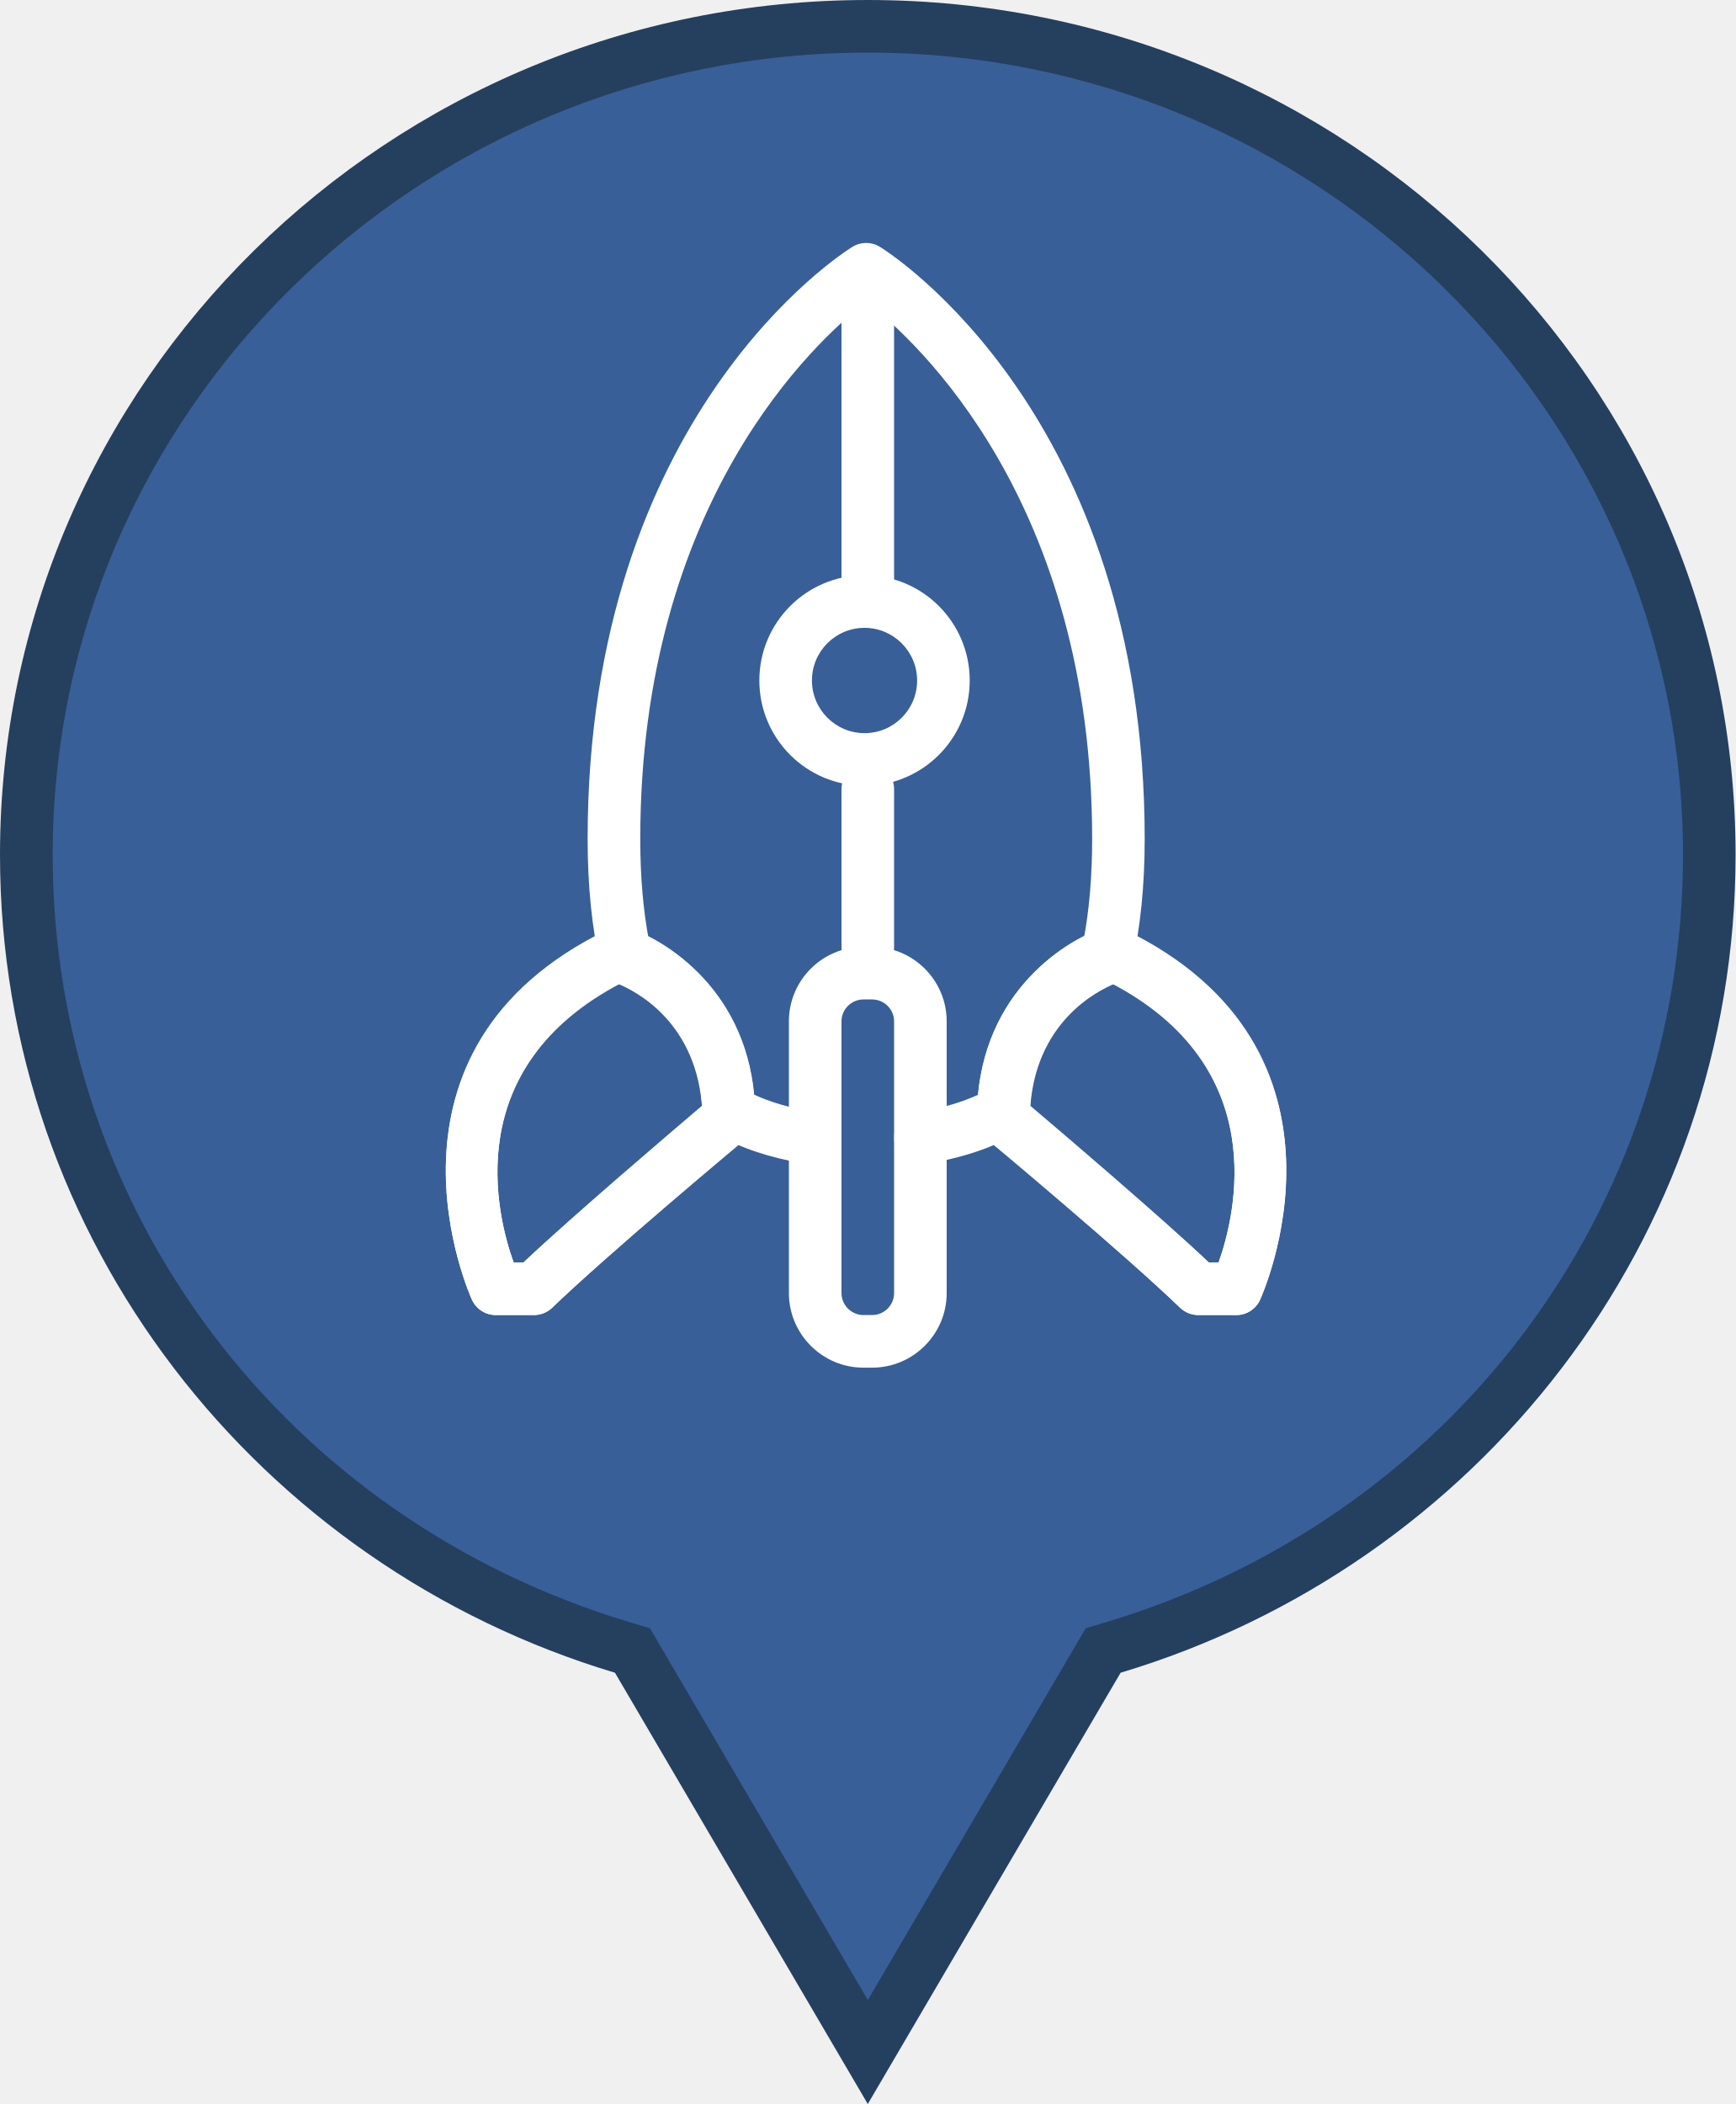
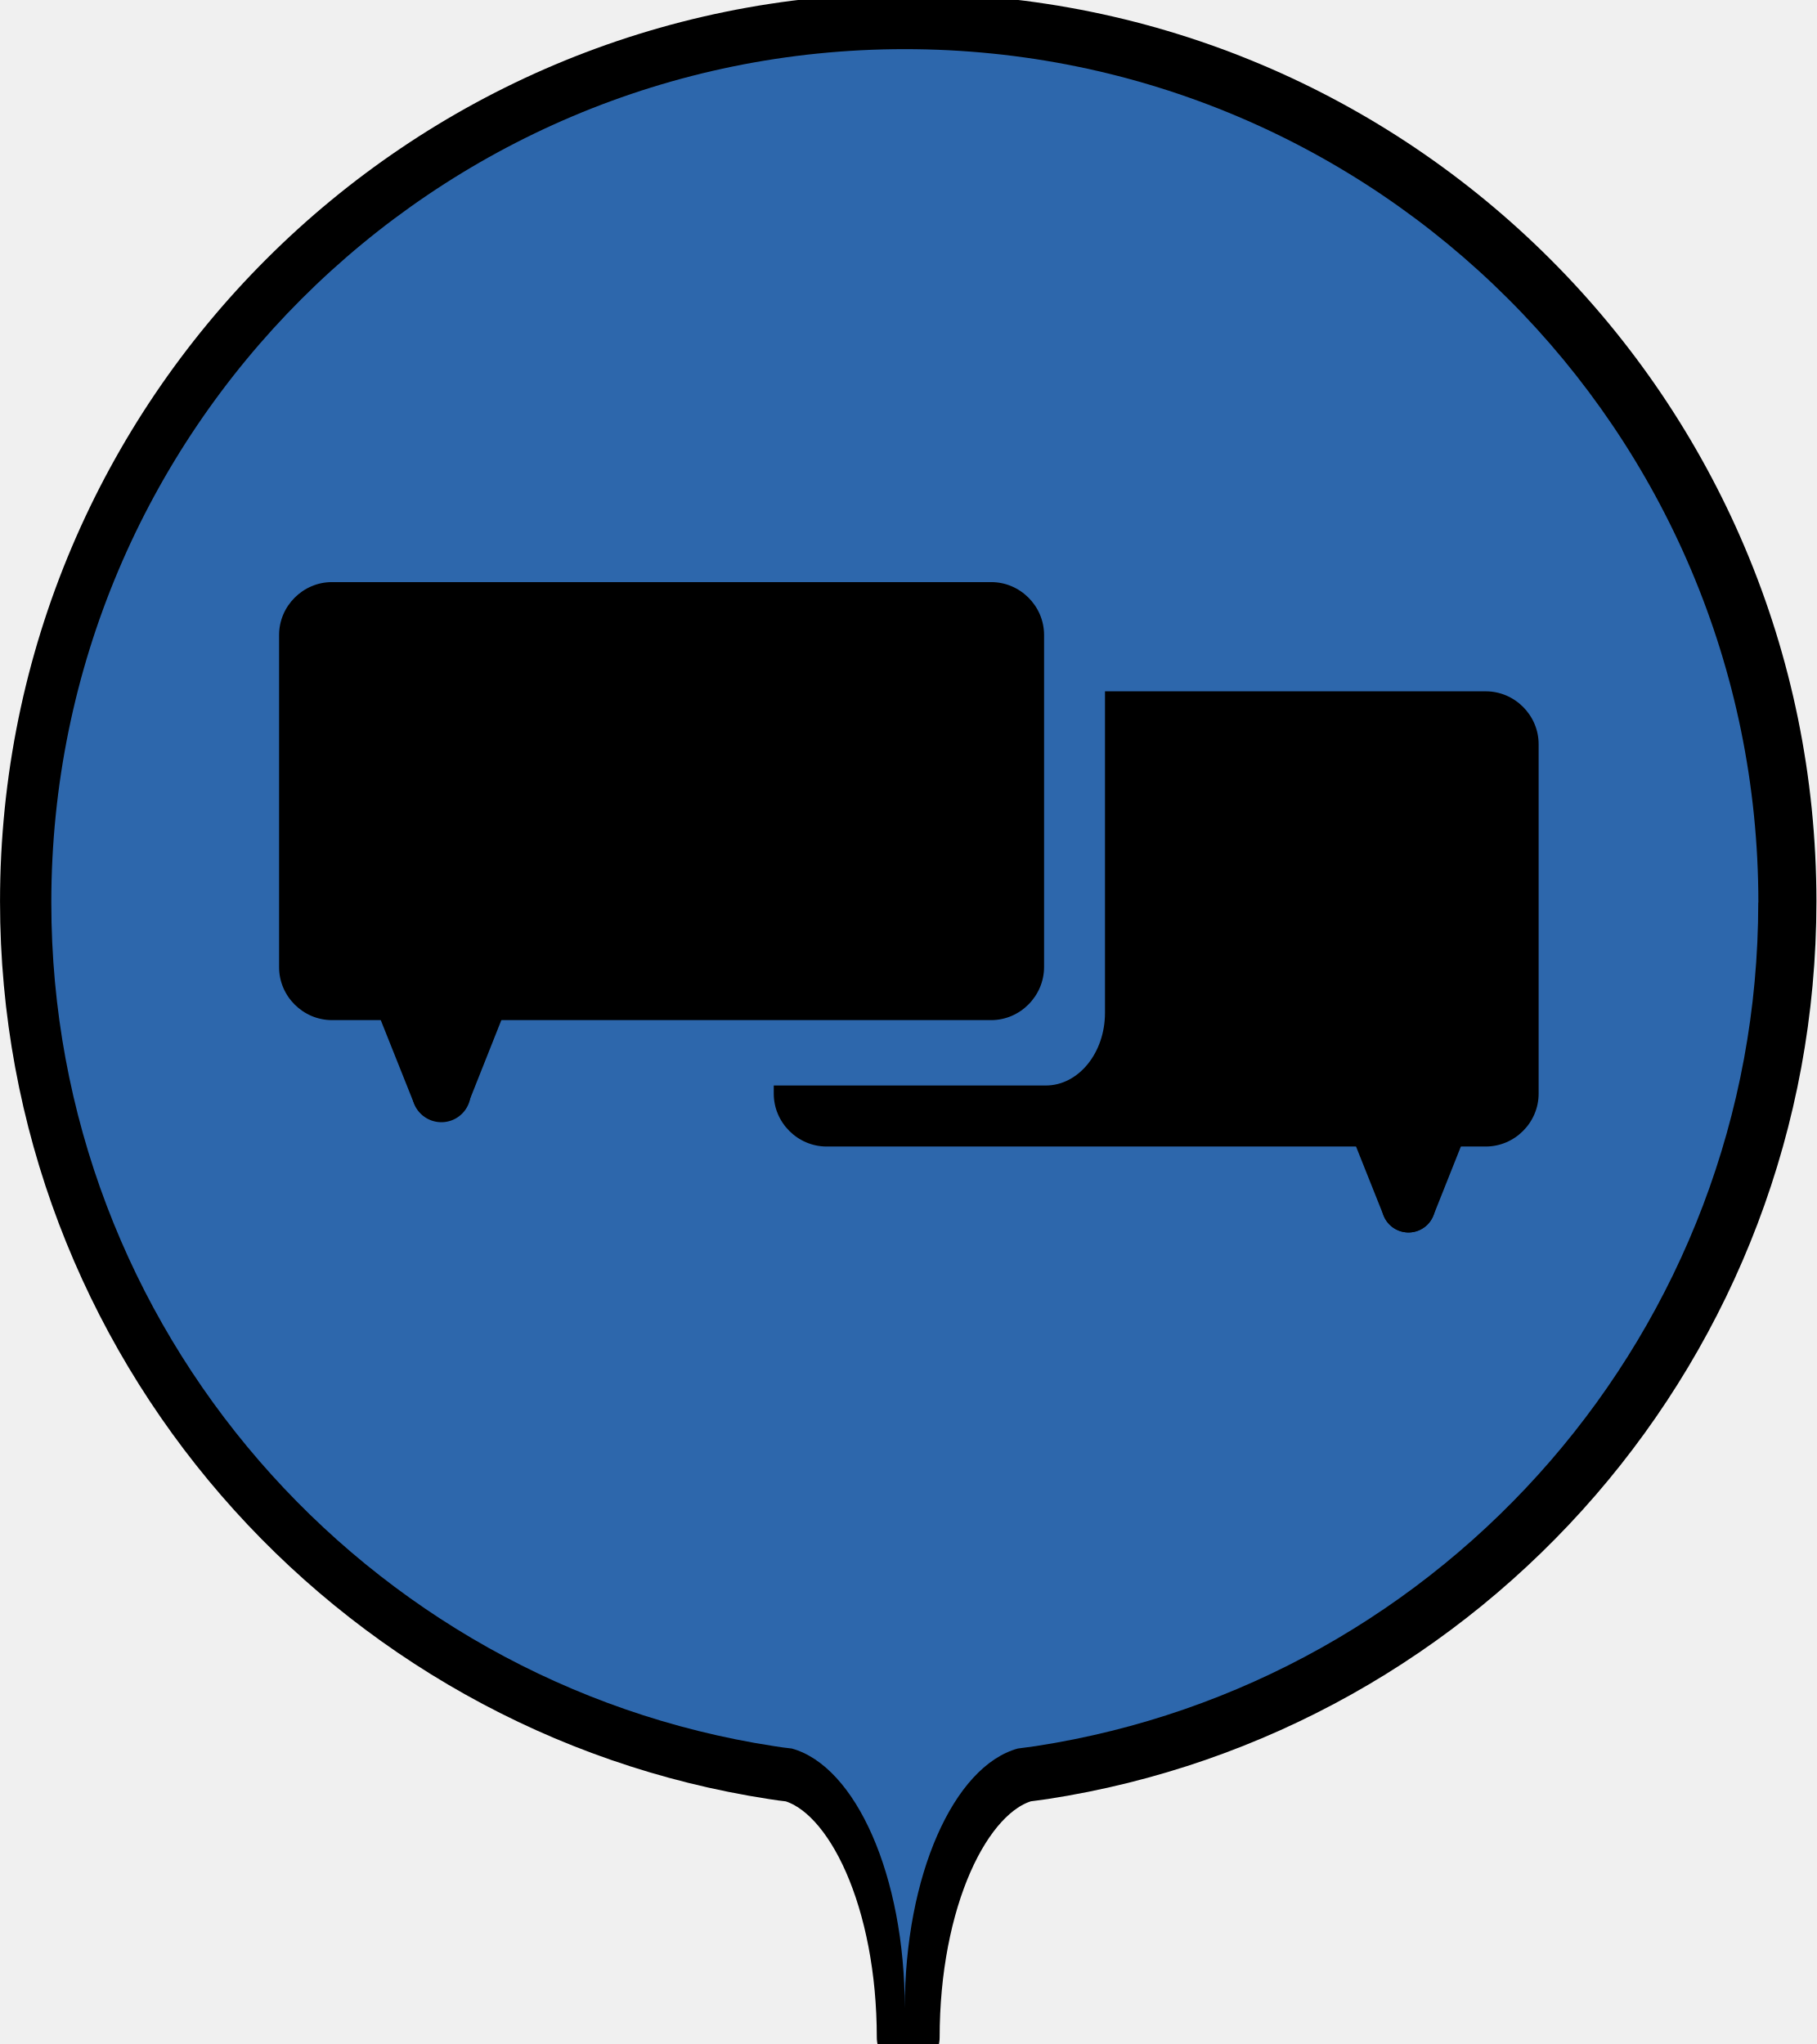
- <svg xmlns="http://www.w3.org/2000/svg" version="1.1" id="maquette_techonmap_oct_2014.fw-Sprite" x="0px" y="0px" width="33px" height="40px" viewBox="118.25 10.638 33 40" enable-background="new 118.25 10.638 33 40" xml:space="preserve">
-   <g>
-     <g>
-       <path fill="#385F98" d="M130.275,42.017l-0.188-0.056c-6.781-2.033-11.337-8.089-11.337-15.07c0-8.686,7.178-15.752,16-15.752    s16,7.066,16,15.752c0,6.981-4.556,13.037-11.337,15.07l-0.188,0.056l-4.475,7.634L130.275,42.017z" />
-       <path fill="#253F5F" d="M134.75,11.638c8.547,0,15.5,6.842,15.5,15.252c0,6.759-4.413,12.622-10.98,14.591l-0.377,0.113    l-0.198,0.339l-3.944,6.728l-3.944-6.728l-0.198-0.339l-0.377-0.113c-6.567-1.969-10.98-7.832-10.98-14.591    C119.25,18.48,126.203,11.638,134.75,11.638 M134.75,10.638c-9.113,0-16.5,7.276-16.5,16.252c0,7.327,4.926,13.521,11.693,15.549    l4.807,8.199l4.807-8.199c6.768-2.028,11.693-8.222,11.693-15.549C151.25,17.914,143.863,10.638,134.75,10.638L134.75,10.638z" />
-     </g>
-     <g>
-       <g>
-         <g>
-           <path fill="#FFFFFF" d="M135.75,32.773c-0.245,0-0.458-0.18-0.494-0.428c-0.04-0.273,0.15-0.527,0.424-0.566      c0.445-0.063,0.834-0.174,1.182-0.334c0.166-1.514,1.082-2.479,1.99-2.932c0.109-0.57,0.164-1.215,0.164-1.923      c0-6.407-3.324-9.46-4.295-10.216c-0.974,0.756-4.297,3.809-4.297,10.216c0,0.708,0.055,1.353,0.164,1.923      c0.91,0.452,1.824,1.418,1.991,2.932c0.323,0.147,0.69,0.257,1.091,0.318c0.271,0.045,0.458,0.301,0.415,0.573      c-0.043,0.271-0.302,0.456-0.573,0.415c-0.615-0.1-1.172-0.285-1.652-0.553c-0.151-0.084-0.25-0.241-0.256-0.415      c-0.076-1.705-1.271-2.312-1.638-2.455c-0.153-0.062-0.267-0.193-0.303-0.354c-0.159-0.697-0.24-1.5-0.24-2.385      c0-8.053,4.828-11.13,5.033-11.257c0.161-0.101,0.364-0.101,0.526,0c0.205,0.127,5.033,3.204,5.033,11.257      c0,0.885-0.082,1.688-0.24,2.385c-0.036,0.16-0.15,0.293-0.303,0.354c-0.365,0.146-1.562,0.75-1.639,2.455      c-0.007,0.174-0.104,0.33-0.256,0.415c-0.505,0.281-1.098,0.474-1.76,0.568C135.797,32.771,135.773,32.773,135.75,32.773z" />
-         </g>
-         <g>
-           <path fill="#FFFFFF" d="M141.759,35.639h-0.725c-0.13,0-0.255-0.052-0.349-0.142c-1.01-0.978-3.652-3.187-3.681-3.208      c-0.112-0.096-0.18-0.234-0.18-0.385c0-2.272,1.584-3.367,2.422-3.631c0.119-0.034,0.251-0.027,0.364,0.027      c4.76,2.288,2.619,7,2.599,7.047C142.129,35.525,141.953,35.639,141.759,35.639z M141.234,34.639h0.186      c0.324-0.914,1.016-3.738-2.045-5.338c-0.417,0.194-1.448,0.83-1.541,2.377C138.432,32.18,140.287,33.745,141.234,34.639z" />
-         </g>
-         <g>
-           <path fill="#FFFFFF" d="M128.402,35.639h-0.726c-0.192,0-0.37-0.113-0.452-0.289c-0.021-0.047-2.16-4.759,2.598-7.047      c0.115-0.056,0.246-0.062,0.365-0.027c0.838,0.264,2.422,1.356,2.422,3.632c0,0.147-0.065,0.288-0.18,0.384      c-0.025,0.021-2.672,2.23-3.681,3.208C128.658,35.587,128.533,35.639,128.402,35.639z M128.016,34.639h0.188      c0.948-0.894,2.804-2.459,3.399-2.961c-0.092-1.546-1.121-2.181-1.541-2.377C126.986,30.907,127.688,33.727,128.016,34.639z" />
-         </g>
-         <g>
-           <g>
-             <path fill="#FFFFFF" d="M141.759,35.639h-0.725c-0.13,0-0.255-0.052-0.349-0.142c-1.011-0.978-3.654-3.212-3.683-3.233       c-0.11-0.096-0.177-0.234-0.177-0.383c0-2.279,1.591-3.34,2.432-3.583c0.117-0.034,0.245-0.024,0.354,0.03       c4.761,2.289,2.619,6.977,2.598,7.021C142.128,35.525,141.952,35.639,141.759,35.639z M141.234,34.639h0.187       c0.324-0.91,1.015-3.719-2.052-5.313c-0.412,0.182-1.443,0.788-1.535,2.329C138.428,32.159,140.287,33.743,141.234,34.639z" />
-           </g>
-           <g>
-             <path fill="#FFFFFF" d="M128.402,35.639h-0.726c-0.192,0-0.368-0.111-0.45-0.287c-0.022-0.047-2.164-4.732,2.596-7.021       c0.109-0.057,0.236-0.064,0.354-0.03c0.842,0.243,2.434,1.304,2.434,3.583c0,0.146-0.065,0.287-0.178,0.383       c-0.027,0.021-2.673,2.258-3.683,3.233C128.658,35.587,128.533,35.639,128.402,35.639z M128.016,34.639h0.188       c0.946-0.896,2.806-2.479,3.399-2.984c-0.092-1.539-1.121-2.146-1.537-2.329C126.986,30.928,127.688,33.73,128.016,34.639z" />
-           </g>
-         </g>
-       </g>
-       <g>
-         <path fill="#FFFFFF" d="M134.688,25.576c-1.103,0-2-0.896-2-2.001s0.897-2.001,2-2.001c1.104,0,2,0.896,2,2.001     S135.791,25.576,134.688,25.576z M134.688,22.574c-0.551,0-1,0.447-1,1.001c0,0.552,0.449,1.001,1,1.001c0.554,0,1-0.449,1-1.001     S135.238,22.574,134.688,22.574z" />
-       </g>
-       <g>
-         <path fill="#FFFFFF" d="M134.75,22.139c-0.275,0-0.5-0.225-0.5-0.5v-5c0-0.276,0.225-0.5,0.5-0.5s0.5,0.224,0.5,0.5v5     C135.25,21.914,135.025,22.139,134.75,22.139z" />
-       </g>
-       <g>
-         <path fill="#FFFFFF" d="M134.75,29.139c-0.275,0-0.5-0.225-0.5-0.5v-3c0-0.277,0.225-0.5,0.5-0.5s0.5,0.223,0.5,0.5v3     C135.25,28.914,135.025,29.139,134.75,29.139z" />
-       </g>
-       <g>
-         <path fill="#FFFFFF" d="M134.833,36.639h-0.166c-0.781,0-1.417-0.637-1.417-1.418v-5.166c0-0.781,0.636-1.416,1.417-1.416h0.166     c0.78,0,1.417,0.635,1.417,1.416v5.166C136.25,36.002,135.613,36.639,134.833,36.639z M134.667,29.639     c-0.229,0-0.417,0.188-0.417,0.416v5.166c0,0.229,0.188,0.418,0.417,0.418h0.166c0.229,0,0.417-0.188,0.417-0.418v-5.166     c0-0.229-0.188-0.416-0.417-0.416H134.667z" />
-       </g>
-     </g>
-   </g>
+ <svg xmlns="http://www.w3.org/2000/svg" version="1.1" id="maquette_techonmap_oct_2014.fw-Sprite" x="0px" y="0px" width="32.743" height="36.852" viewBox="566.5 7.138 32.743 36.852" enable-background="new 566.5 7.138 33 40" xml:space="preserve">
+   <defs id="defs23" />
+   <path style="fill:none;stroke:#000000;stroke-width:1.133;stroke-linecap:round;stroke-linejoin:round;stroke-miterlimit:10" id="path5" d="m 598.677,23.39 c 0,-8.733 -7.078,-15.805 -15.805,-15.805 -8.727,0 -15.805,7.078 -15.805,15.805 0,7.905 5.803,14.456 13.38,15.624 l 0,0 0,0 c 0.113,0.017 0.221,0.034 0.334,0.045 1.184,0.329 2.091,2.357 2.091,4.811 0,-2.459 0.907,-4.483 2.091,-4.811 0.113,-0.017 0.227,-0.028 0.334,-0.045 l 0,0 0,0 c 7.582,-1.167 13.38,-7.718 13.38,-15.624 z" class="st0" />
+   <path style="fill:#2d67ac;fill-opacity:1;stroke:none;stroke-width:1.133;stroke-linecap:round;stroke-linejoin:round;stroke-miterlimit:10;stroke-opacity:1" id="path5-9" d="m 598.197,23.41 c 0,-8.501 -6.89,-15.386 -15.386,-15.386 -8.495,0 -15.386,6.89 -15.386,15.386 0,7.696 5.649,14.073 13.024,15.209 l 0,0 0,0 c 0.11,0.017 0.215,0.033 0.325,0.044 1.153,0.32 2.036,2.295 2.036,4.684 0,-2.394 0.883,-4.364 2.036,-4.684 0.11,-0.016 0.221,-0.028 0.325,-0.044 l 0,0 0,0 c 7.381,-1.136 13.024,-7.513 13.024,-15.209 z" class="st0" />
+   <path style="color:#000000;font-style:normal;font-variant:normal;font-weight:normal;font-stretch:normal;font-size:medium;line-height:normal;font-family:sans-serif;text-indent:0;text-align:start;text-decoration:none;text-decoration-line:none;text-decoration-style:solid;text-decoration-color:#000000;letter-spacing:normal;word-spacing:normal;text-transform:none;direction:ltr;block-progression:tb;writing-mode:lr-tb;baseline-shift:baseline;text-anchor:start;white-space:normal;clip-rule:nonzero;display:inline;overflow:visible;visibility:visible;opacity:1;isolation:auto;mix-blend-mode:normal;color-interpolation:sRGB;color-interpolation-filters:linearRGB;solid-color:#000000;solid-opacity:1;fill-opacity:1;fill-rule:nonzero;stroke:none;stroke-width:1;stroke-linecap:butt;stroke-linejoin:miter;stroke-miterlimit:4;stroke-dasharray:none;stroke-dashoffset:0;stroke-opacity:1;color-rendering:auto;image-rendering:auto;shape-rendering:auto;text-rendering:auto;enable-background:accumulate" d="m 581.401,19.602 c -0.522,0 -0.953,0.431 -0.953,0.953 l 0,6.301 c 0,0.522 0.431,0.953 0.953,0.953 l 11.882,0 c 0.522,0 0.953,-0.431 0.953,-0.953 l 0,-6.301 c 0,-0.522 -0.431,-0.953 -0.953,-0.953 l -11.882,0 z m 0,0.839 11.882,0 c 0.065,0 0.115,0.05 0.115,0.115 l 0,6.301 c 0,0.065 -0.05,0.115 -0.115,0.115 l -11.882,0 c -0.065,0 -0.115,-0.05 -0.115,-0.115 l 0,-6.301 c 0,-0.065 0.05,-0.115 0.115,-0.115 z" id="path7-9" />
+   <path style="color:#000000;font-style:normal;font-variant:normal;font-weight:normal;font-stretch:normal;font-size:medium;line-height:normal;font-family:sans-serif;text-indent:0;text-align:start;text-decoration:none;text-decoration-line:none;text-decoration-style:solid;text-decoration-color:#000000;letter-spacing:normal;word-spacing:normal;text-transform:none;direction:ltr;block-progression:tb;writing-mode:lr-tb;baseline-shift:baseline;text-anchor:start;white-space:normal;clip-rule:nonzero;display:inline;overflow:visible;visibility:visible;opacity:1;isolation:auto;mix-blend-mode:normal;color-interpolation:sRGB;color-interpolation-filters:linearRGB;solid-color:#000000;solid-opacity:1;fill-opacity:1;fill-rule:nonzero;stroke:none;stroke-width:1;stroke-linecap:butt;stroke-linejoin:miter;stroke-miterlimit:4;stroke-dasharray:none;stroke-dashoffset:0;stroke-opacity:1;color-rendering:auto;image-rendering:auto;shape-rendering:auto;text-rendering:auto;enable-background:accumulate" d="m 572.686,17.839 c -0.522,0 -0.953,0.431 -0.953,0.953 l 0,5.986 c 0,0.522 0.431,0.953 0.953,0.953 l 11.884,0 c 0.522,0 0.953,-0.431 0.953,-0.953 l 0,-5.986 c 0,-0.522 -0.431,-0.953 -0.953,-0.953 l -11.884,0 z m 0,0.839 11.884,0 c 0.065,0 0.115,0.05 0.115,0.115 l 0,5.986 c 0,0.065 -0.05,0.115 -0.115,0.115 l -11.884,0 c -0.065,0 -0.115,-0.05 -0.115,-0.115 l 0,-5.986 c 0,-0.065 0.05,-0.115 0.115,-0.115 z" id="path9" />
+   <path style="color:#000000;font-style:normal;font-variant:normal;font-weight:normal;font-stretch:normal;font-size:medium;line-height:normal;font-family:sans-serif;text-indent:0;text-align:start;text-decoration:none;text-decoration-line:none;text-decoration-style:solid;text-decoration-color:#000000;letter-spacing:normal;word-spacing:normal;text-transform:none;direction:ltr;block-progression:tb;writing-mode:lr-tb;baseline-shift:baseline;text-anchor:start;white-space:normal;clip-rule:nonzero;display:inline;overflow:visible;visibility:visible;opacity:1;isolation:auto;mix-blend-mode:normal;color-interpolation:sRGB;color-interpolation-filters:linearRGB;solid-color:#000000;solid-opacity:1;fill:#000000;fill-opacity:1;fill-rule:nonzero;stroke:none;stroke-width:1.061;stroke-linecap:round;stroke-linejoin:miter;stroke-miterlimit:10;stroke-dasharray:none;stroke-dashoffset:0;stroke-opacity:1;color-rendering:auto;image-rendering:auto;shape-rendering:auto;text-rendering:auto;enable-background:accumulate" d="m 590.89,25.876 a 0.483,0.483 0 0 0 -0.45,0.667 l 1.001,2.511 a 0.483,0.483 0 1 0 0.898,-0.357 l -1.001,-2.51 a 0.483,0.483 0 0 0 -0.448,-0.311 z" id="line17" />
+   <path style="color:#000000;font-style:normal;font-variant:normal;font-weight:normal;font-stretch:normal;font-size:medium;line-height:normal;font-family:sans-serif;text-indent:0;text-align:start;text-decoration:none;text-decoration-line:none;text-decoration-style:solid;text-decoration-color:#000000;letter-spacing:normal;word-spacing:normal;text-transform:none;direction:ltr;block-progression:tb;writing-mode:lr-tb;baseline-shift:baseline;text-anchor:start;white-space:normal;clip-rule:nonzero;display:inline;overflow:visible;visibility:visible;opacity:1;isolation:auto;mix-blend-mode:normal;color-interpolation:sRGB;color-interpolation-filters:linearRGB;solid-color:#000000;solid-opacity:1;fill:#000000;fill-opacity:1;fill-rule:nonzero;stroke:none;stroke-width:1.061;stroke-linecap:round;stroke-linejoin:miter;stroke-miterlimit:10;stroke-dasharray:none;stroke-dashoffset:0;stroke-opacity:1;color-rendering:auto;image-rendering:auto;shape-rendering:auto;text-rendering:auto;enable-background:accumulate" d="m 592.874,25.876 a 0.483,0.483 0 0 0 -0.434,0.311 l -0.999,2.51 a 0.483,0.483 0 0 0 0.898,0.357 l 0.999,-2.511 a 0.483,0.483 0 0 0 -0.464,-0.667 z" id="line19" />
+   <rect style="opacity:1;fill:#000000;fill-opacity:1;fill-rule:nonzero;stroke:none;stroke-width:0.601;stroke-miterlimit:4;stroke-dasharray:none;stroke-opacity:1" id="rect5247" width="12.715" height="7.602" x="580.953" y="19.899" ry="1.488" rx="0" />
+   <rect style="opacity:1;fill:#2d67ac;fill-opacity:1;fill-rule:nonzero;stroke:none;stroke-width:0.1;stroke-miterlimit:4;stroke-dasharray:none;stroke-opacity:1" id="rect7245" width="15.011" height="9.196" x="571.408" y="17.513" rx="1.068" ry="1.311" />
+   <path style="color:#000000;font-style:normal;font-variant:normal;font-weight:normal;font-stretch:normal;font-size:medium;line-height:normal;font-family:sans-serif;text-indent:0;text-align:start;text-decoration:none;text-decoration-line:none;text-decoration-style:solid;text-decoration-color:#000000;letter-spacing:normal;word-spacing:normal;text-transform:none;direction:ltr;block-progression:tb;writing-mode:lr-tb;baseline-shift:baseline;text-anchor:start;white-space:normal;clip-rule:nonzero;display:inline;overflow:visible;visibility:visible;opacity:1;isolation:auto;mix-blend-mode:normal;color-interpolation:sRGB;color-interpolation-filters:linearRGB;solid-color:#000000;solid-opacity:1;fill:#000000;fill-opacity:1;fill-rule:nonzero;stroke:none;stroke-width:1.061;stroke-linecap:round;stroke-linejoin:miter;stroke-miterlimit:10;stroke-dasharray:none;stroke-dashoffset:0;stroke-opacity:1;color-rendering:auto;image-rendering:auto;shape-rendering:auto;text-rendering:auto;enable-background:accumulate" d="m 573.353,23.544 a 0.528,0.528 0 0 0 -0.49,0.731 l 1.098,2.752 a 0.529,0.529 0 1 0 0.982,-0.393 l -1.098,-2.75 a 0.528,0.528 0 0 0 -0.492,-0.34 z" id="line13" />
+   <path style="color:#000000;font-style:normal;font-variant:normal;font-weight:normal;font-stretch:normal;font-size:medium;line-height:normal;font-family:sans-serif;text-indent:0;text-align:start;text-decoration:none;text-decoration-line:none;text-decoration-style:solid;text-decoration-color:#000000;letter-spacing:normal;word-spacing:normal;text-transform:none;direction:ltr;block-progression:tb;writing-mode:lr-tb;baseline-shift:baseline;text-anchor:start;white-space:normal;clip-rule:nonzero;display:inline;overflow:visible;visibility:visible;opacity:1;isolation:auto;mix-blend-mode:normal;color-interpolation:sRGB;color-interpolation-filters:linearRGB;solid-color:#000000;solid-opacity:1;fill-opacity:1;fill-rule:nonzero;stroke:none;stroke-width:1;stroke-linecap:butt;stroke-linejoin:miter;stroke-miterlimit:4;stroke-dasharray:none;stroke-dashoffset:0;stroke-opacity:1;color-rendering:auto;image-rendering:auto;shape-rendering:auto;text-rendering:auto;enable-background:accumulate" d="m 572.484,17.633 c -0.522,0 -0.953,0.431 -0.953,0.953 l 0,5.991 c 0,0.522 0.431,0.953 0.953,0.953 l 11.884,0 c 0.522,0 0.953,-0.435 0.953,-0.958 l 0,-5.986 c 0,-0.522 -0.431,-0.953 -0.953,-0.953 l -11.884,0 z m 0,0.839 11.884,0 c 0.065,0 0.115,0.05 0.115,0.115 l 0,5.986 c 0,0.073 -0.05,0.12 -0.115,0.12 l -11.884,0 c -0.065,0 -0.115,-0.05 -0.115,-0.115 l 0,-5.991 c 0,-0.065 0.05,-0.115 0.115,-0.115 z" id="path11" />
+   <rect style="opacity:1;fill:#000000;fill-opacity:1;fill-rule:nonzero;stroke:none;stroke-width:0.601;stroke-miterlimit:4;stroke-dasharray:none;stroke-opacity:1" id="rect5245" width="12.511" height="6.545" x="572.056" y="18.297" />
+   <path style="color:#000000;font-style:normal;font-variant:normal;font-weight:normal;font-stretch:normal;font-size:medium;line-height:normal;font-family:sans-serif;text-indent:0;text-align:start;text-decoration:none;text-decoration-line:none;text-decoration-style:solid;text-decoration-color:#000000;letter-spacing:normal;word-spacing:normal;text-transform:none;direction:ltr;block-progression:tb;writing-mode:lr-tb;baseline-shift:baseline;text-anchor:start;white-space:normal;clip-rule:nonzero;display:inline;overflow:visible;visibility:visible;opacity:1;isolation:auto;mix-blend-mode:normal;color-interpolation:sRGB;color-interpolation-filters:linearRGB;solid-color:#000000;solid-opacity:1;fill:#000000;fill-opacity:1;fill-rule:nonzero;stroke:none;stroke-width:1.061;stroke-linecap:round;stroke-linejoin:miter;stroke-miterlimit:10;stroke-dasharray:none;stroke-dashoffset:0;stroke-opacity:1;color-rendering:auto;image-rendering:auto;shape-rendering:auto;text-rendering:auto;enable-background:accumulate" d="m 575.528,23.544 a 0.528,0.528 0 0 0 -0.474,0.34 l -1.092,2.752 a 0.528,0.528 0 1 0 0.982,0.389 l 1.092,-2.75 a 0.528,0.528 0 0 0 -0.507,-0.731 z" id="line15" />
</svg>
